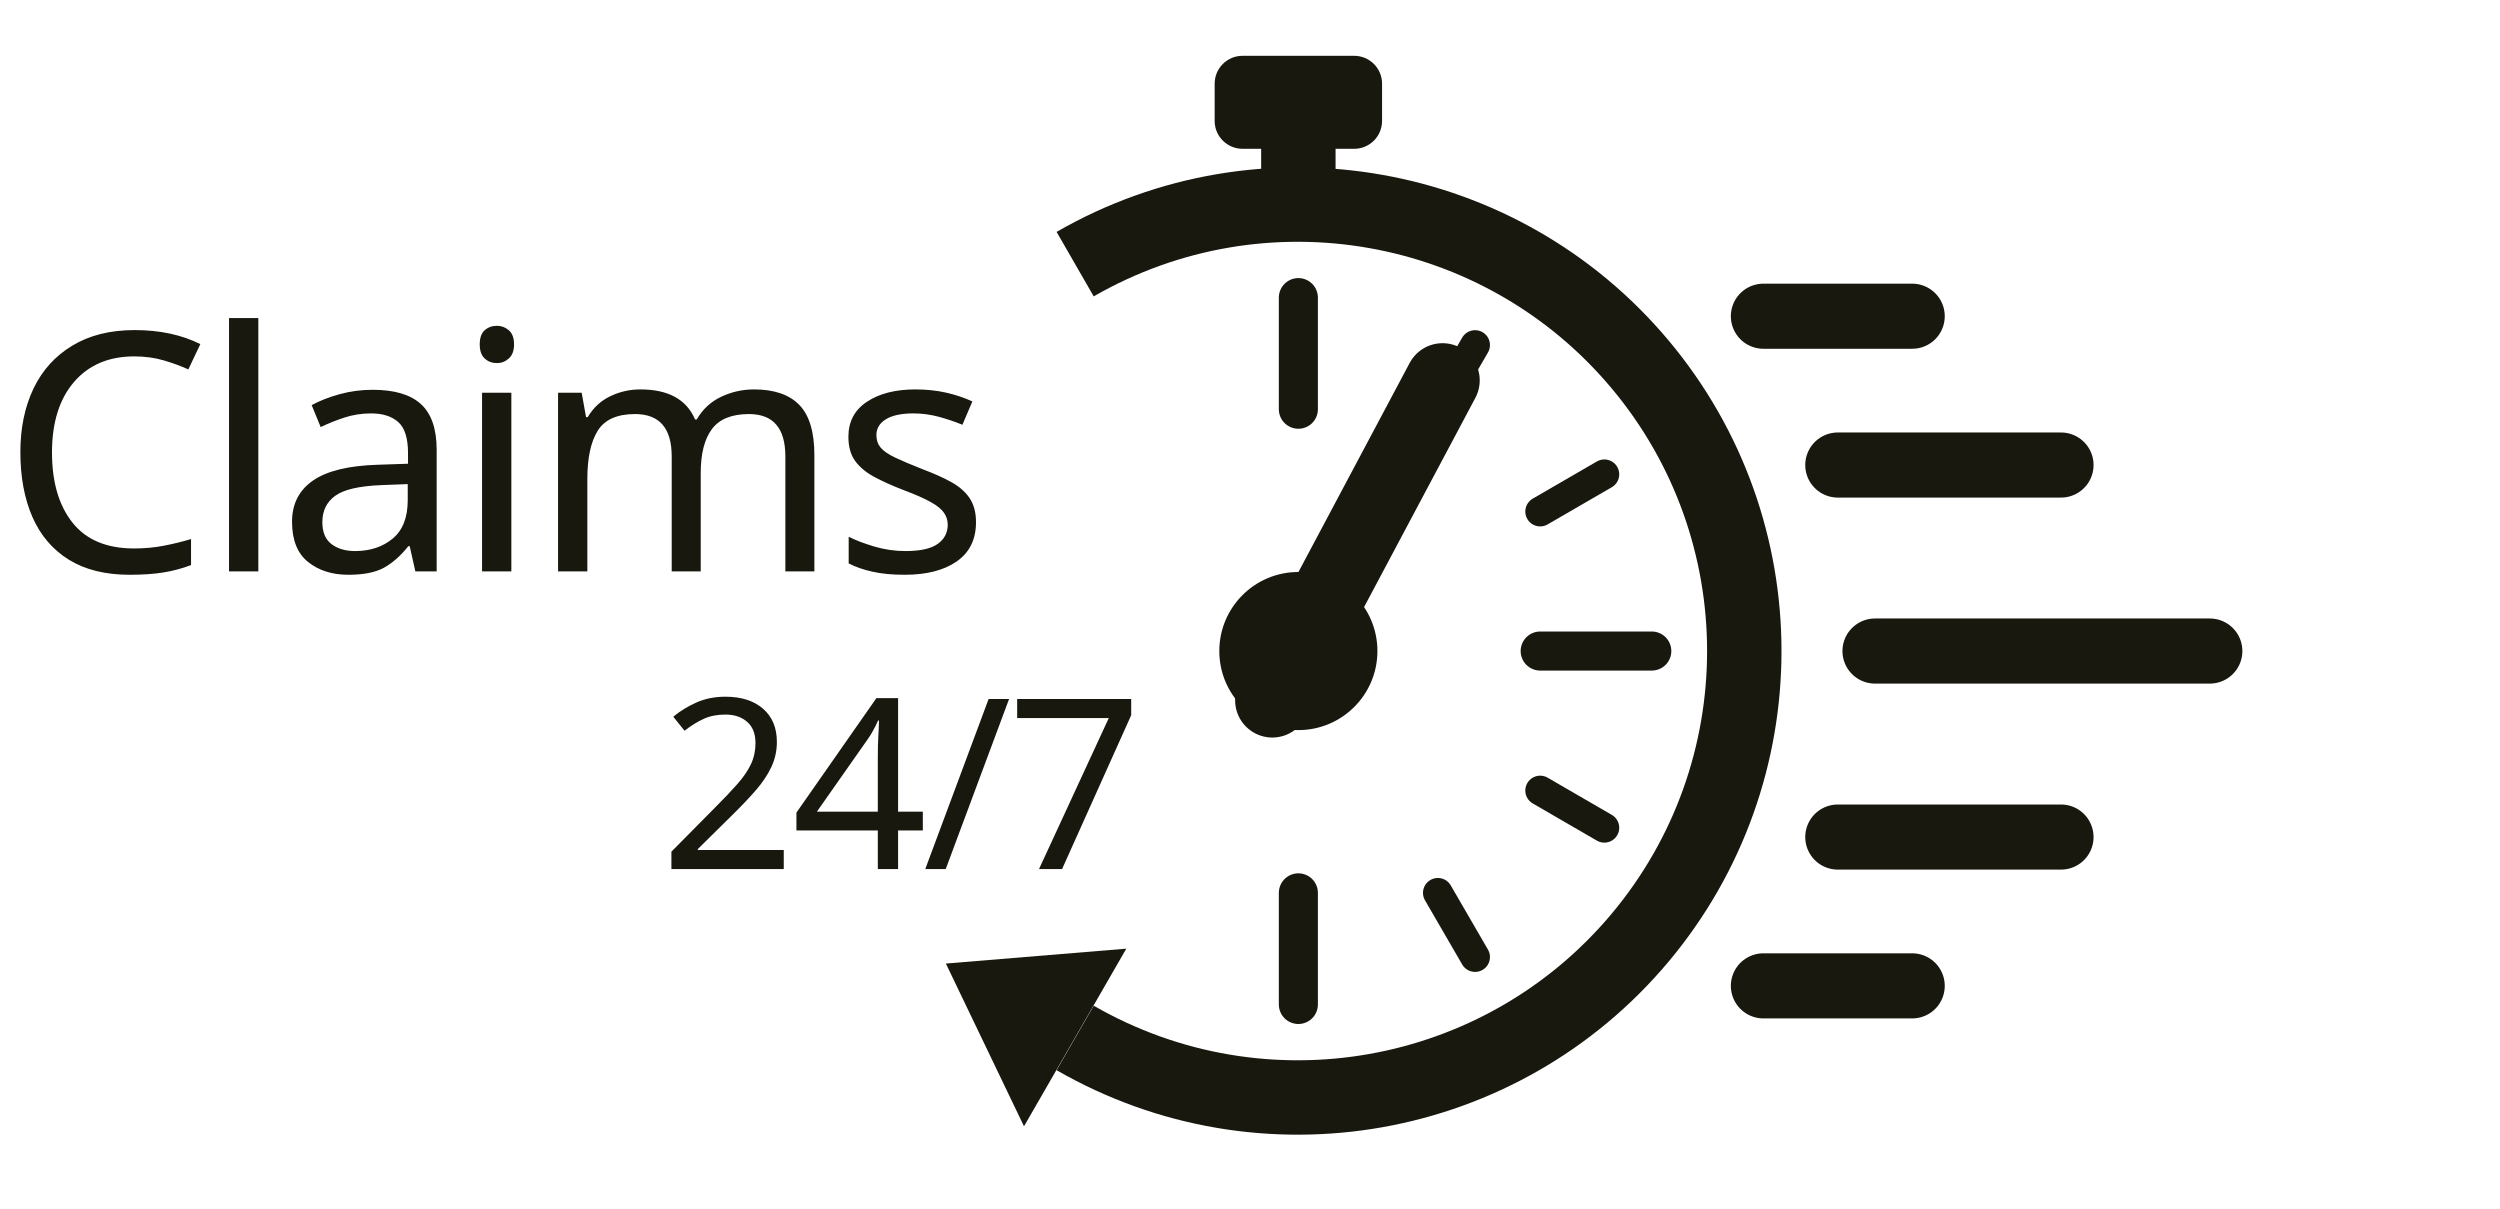
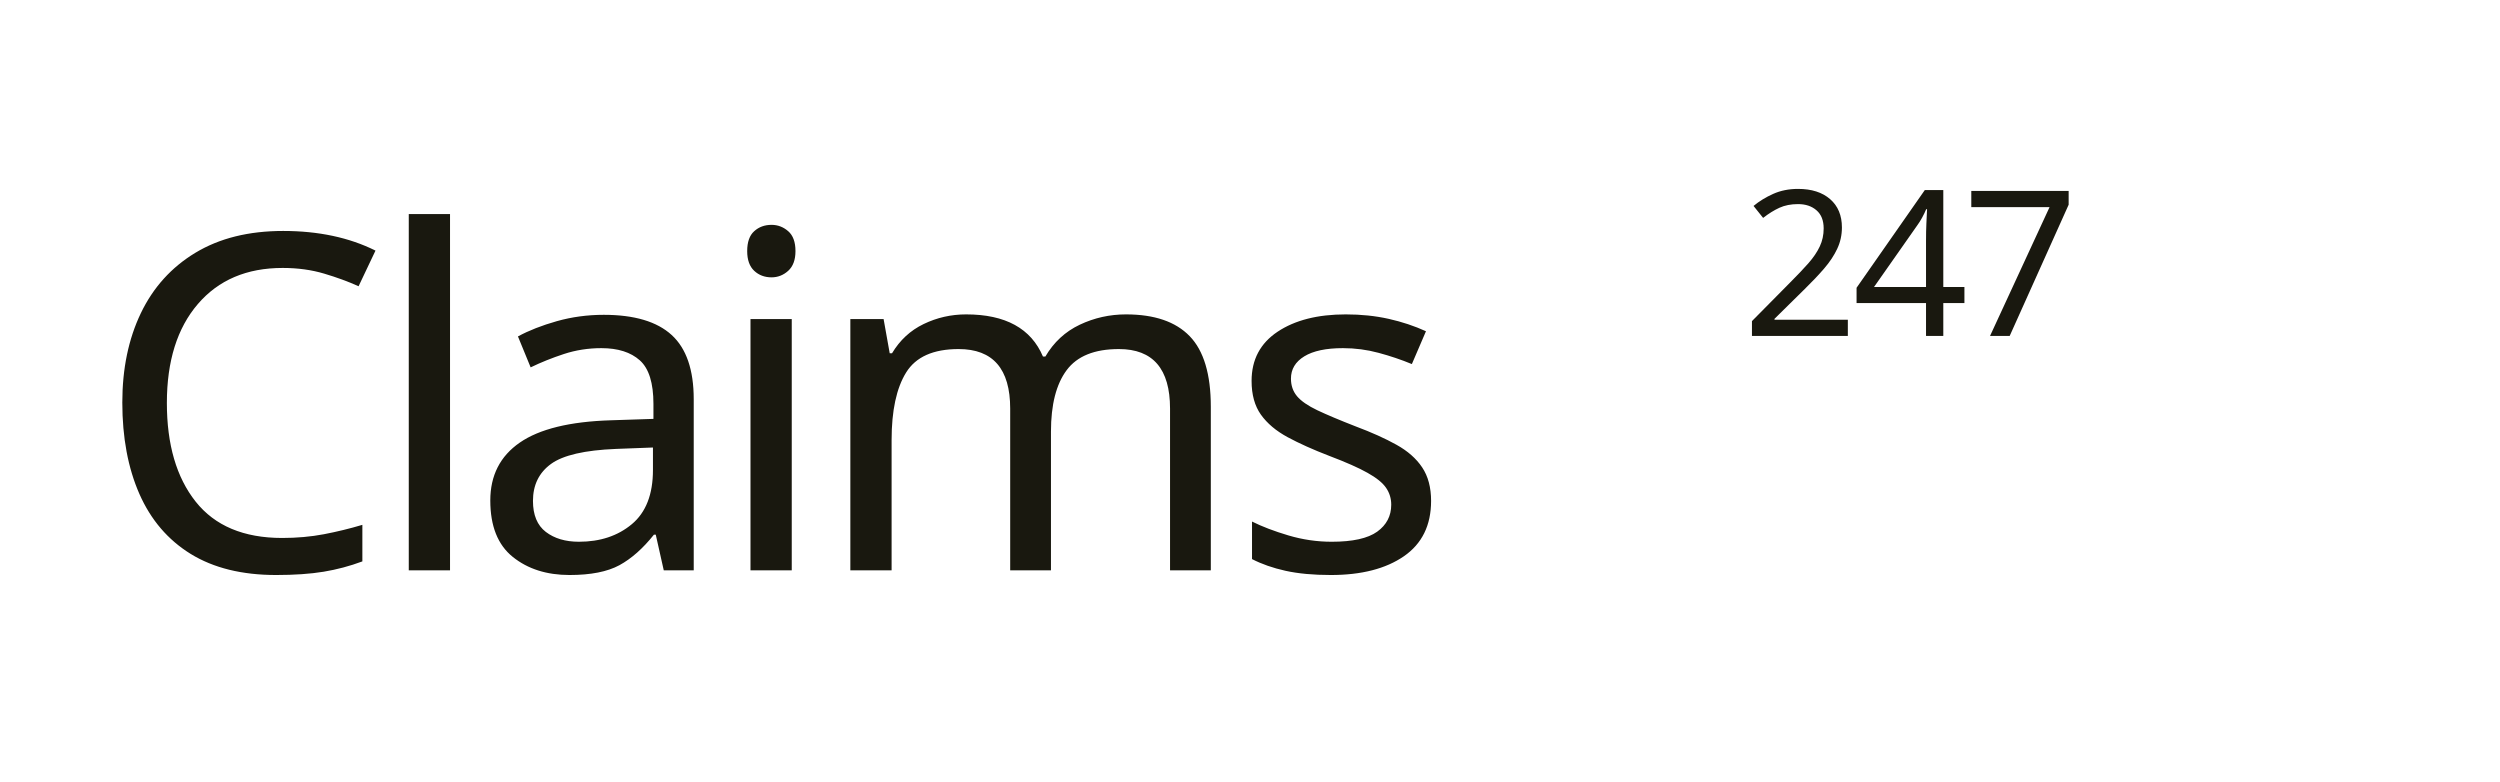
- <svg xmlns="http://www.w3.org/2000/svg" viewBox="0 0 420 203" width="420" height="203">
-   <g transform="translate(140,31.25) scale(1.5625)">
-     <line x1="108" y1="30" x2="132" y2="30" stroke="#19180F" stroke-width="7" stroke-linecap="round" />
-     <line x1="112" y1="50" x2="148" y2="50" stroke="#19180F" stroke-width="7" stroke-linecap="round" />
-     <line x1="108" y1="70" x2="132" y2="70" stroke="#19180F" stroke-width="7" stroke-linecap="round" />
-     <line x1="100" y1="14" x2="116" y2="14" stroke="#19180F" stroke-width="7" stroke-linecap="round" />
-     <line x1="100" y1="86" x2="116" y2="86" stroke="#19180F" stroke-width="7" stroke-linecap="round" />
-     <rect x="41" y="-14" width="18" height="10" rx="3" fill="#19180F" />
-     <rect x="46" y="-5" width="8" height="8" fill="#19180F" />
-     <path d="M26.0 8.4 A48 48 0 1 1 26.0 91.6" fill="none" stroke="#19180F" stroke-width="8" />
-     <polygon points="31.5,82.0 20.5,101.1 12.1,83.6" fill="#19180F" />
-     <line x1="50.0" y1="24.0" x2="50.0" y2="12.0" stroke="#19180F" stroke-width="4.2" stroke-linecap="round" />
-     <line x1="65.0" y1="24.0" x2="69.0" y2="17.1" stroke="#19180F" stroke-width="3.2" stroke-linecap="round" />
-     <line x1="76.0" y1="35.0" x2="82.9" y2="31.0" stroke="#19180F" stroke-width="3.2" stroke-linecap="round" />
-     <line x1="76.0" y1="50.0" x2="88.0" y2="50.0" stroke="#19180F" stroke-width="4.2" stroke-linecap="round" />
-     <line x1="76.0" y1="65.0" x2="82.9" y2="69.0" stroke="#19180F" stroke-width="3.2" stroke-linecap="round" />
-     <line x1="65.0" y1="76.0" x2="69.0" y2="82.9" stroke="#19180F" stroke-width="3.2" stroke-linecap="round" />
-     <line x1="50.0" y1="76.0" x2="50.0" y2="88.0" stroke="#19180F" stroke-width="4.2" stroke-linecap="round" />
-     <line x1="47.2" y1="55.3" x2="65.5" y2="20.9" stroke="#19180F" stroke-width="8" stroke-linecap="round" />
-     <circle cx="50" cy="50" r="8.5" fill="#19180F" />
-   </g>
-   <text x="0" y="96" fill="#19180F" style="font-family:'Archivo Black',sans-serif;font-size:56px;letter-spacing:-0.03em">Claims</text>
-   <text x="192" y="146" text-anchor="end" fill="#19180F" style="font-family:'Archivo Black',sans-serif;font-size:40px;letter-spacing:-0.02em">24/7</text>
+ <svg xmlns="http://www.w3.org/2000/svg" viewBox="0 0 640 200" width="640" height="200">
+   <text x="24" y="146" fill="#19180F" style="font-family:'Archivo Black',sans-serif;font-size:120px;letter-spacing:-0.045em">Claims</text>
+   <text x="446" y="86" fill="#19180F" style="font-family:'Archivo Black',sans-serif;font-size:52px;letter-spacing:-0.03em">247</text>
</svg>
